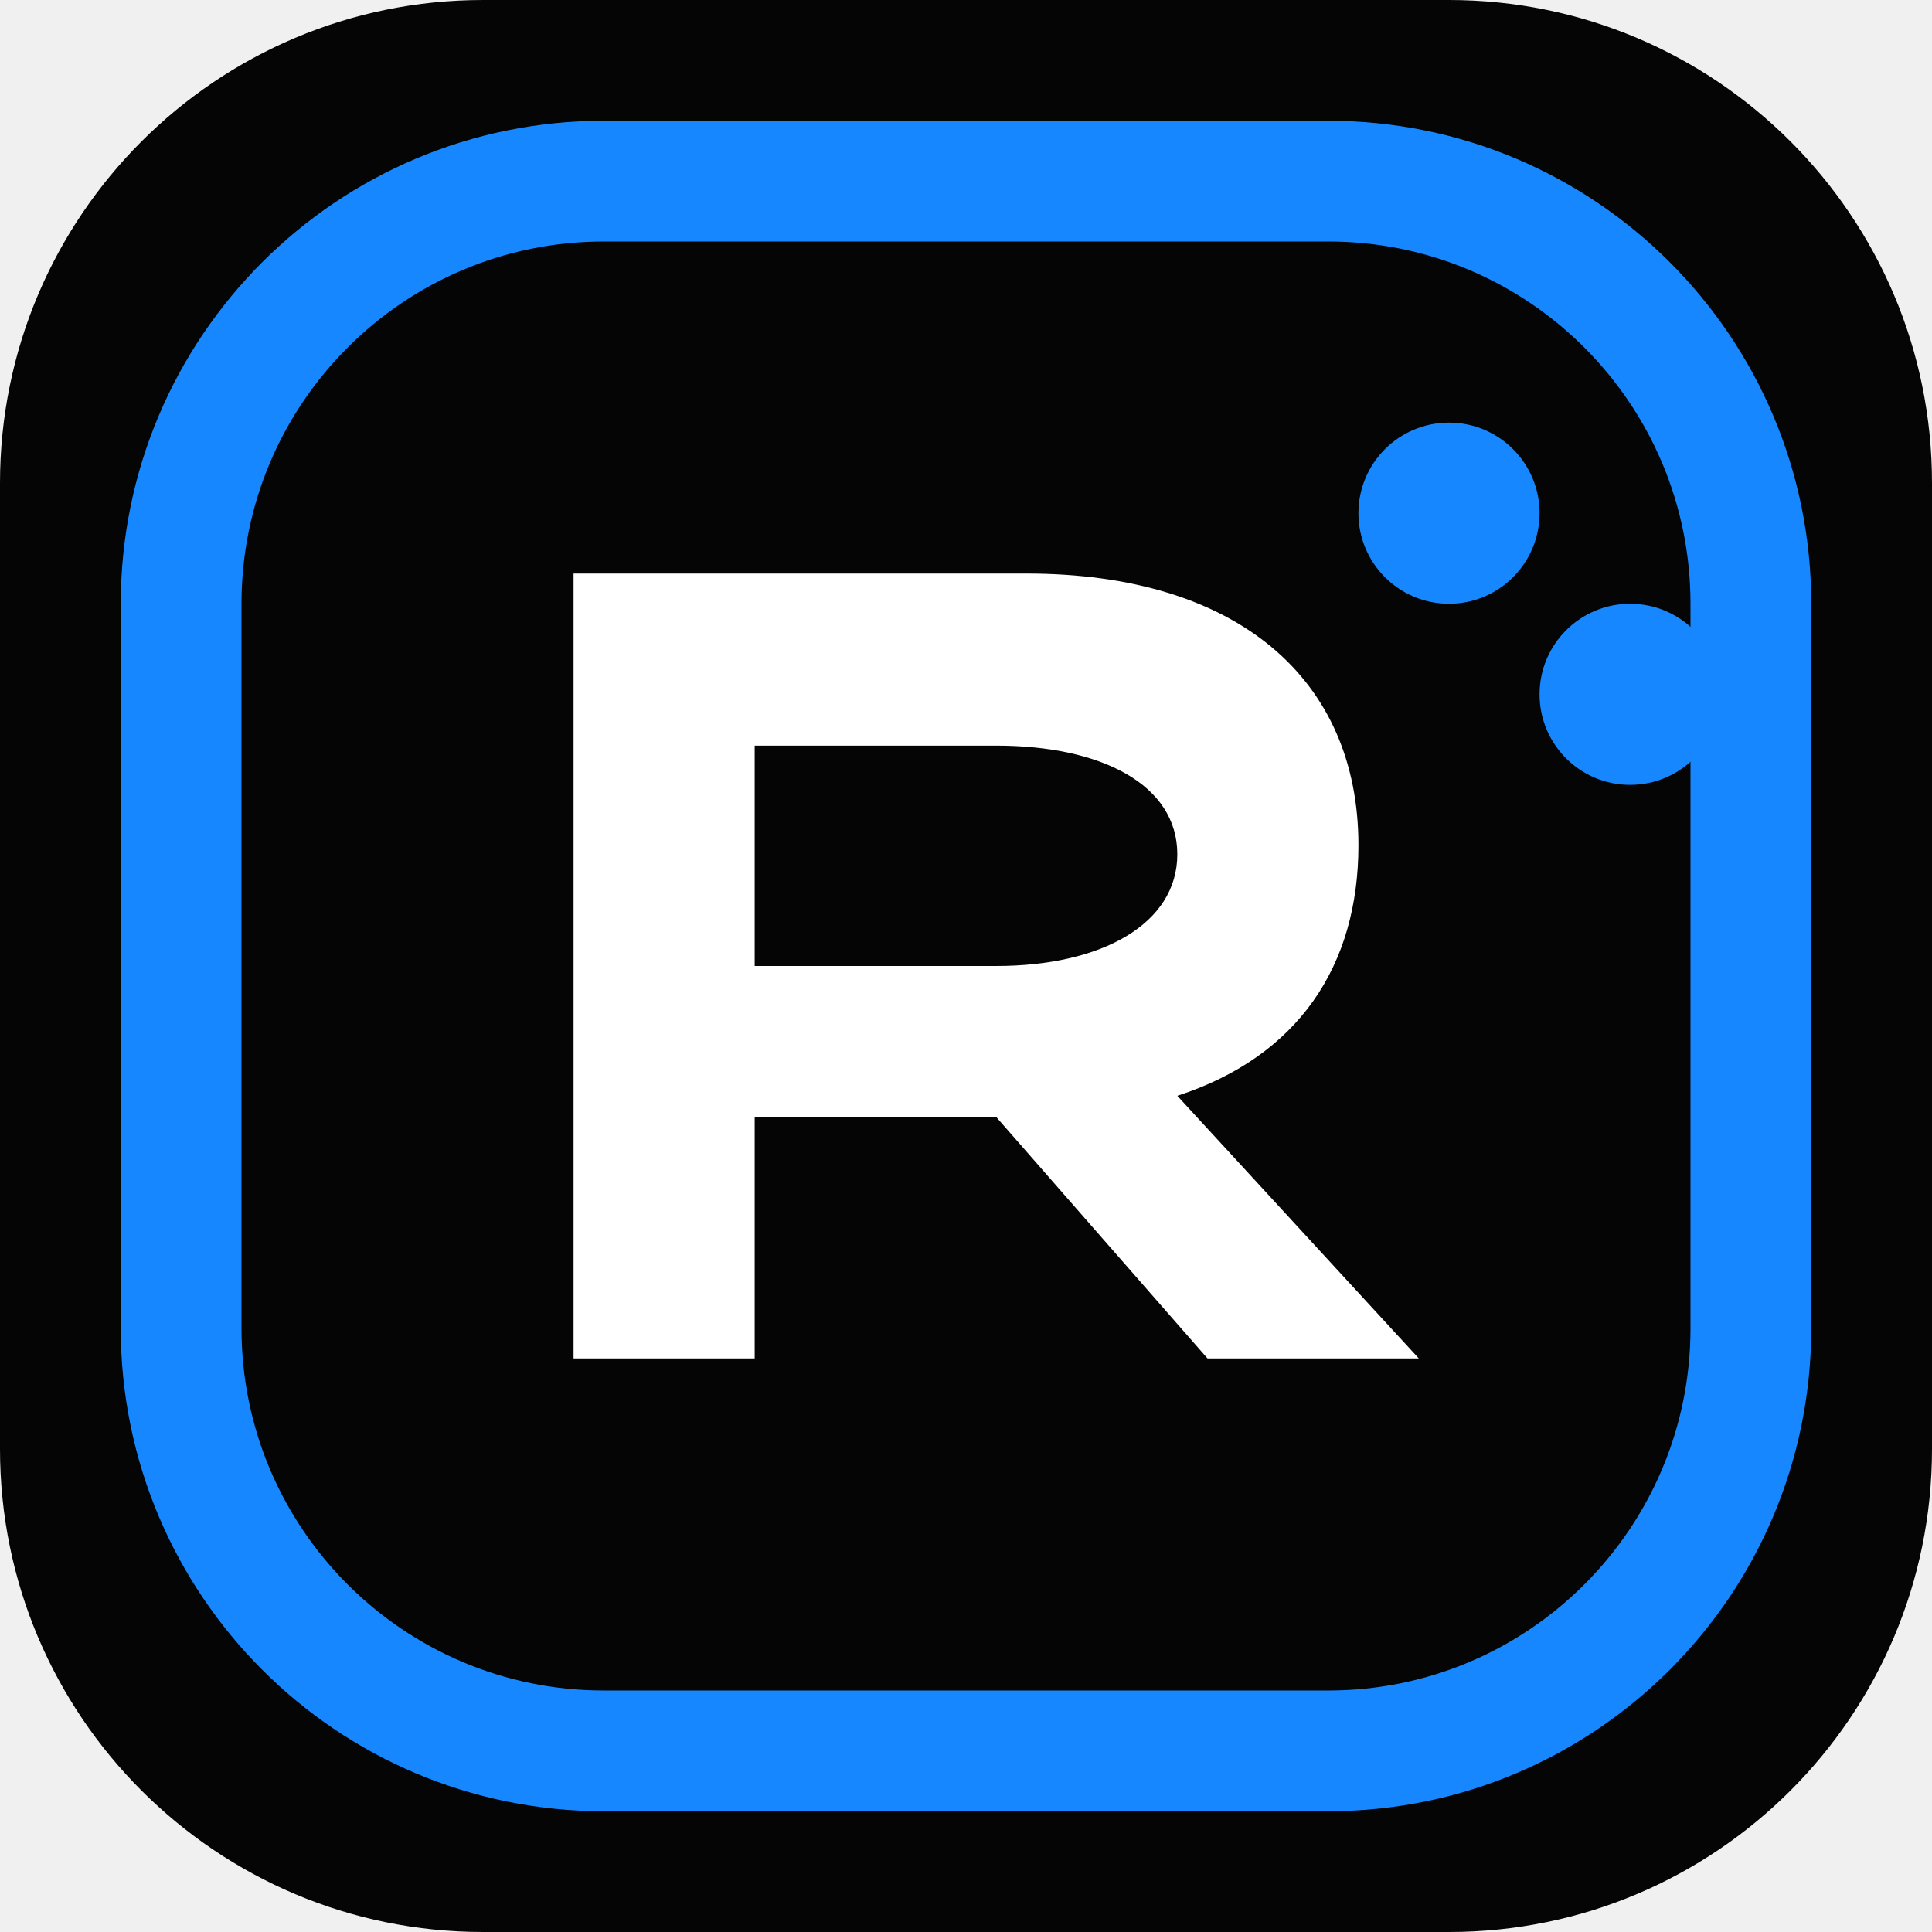
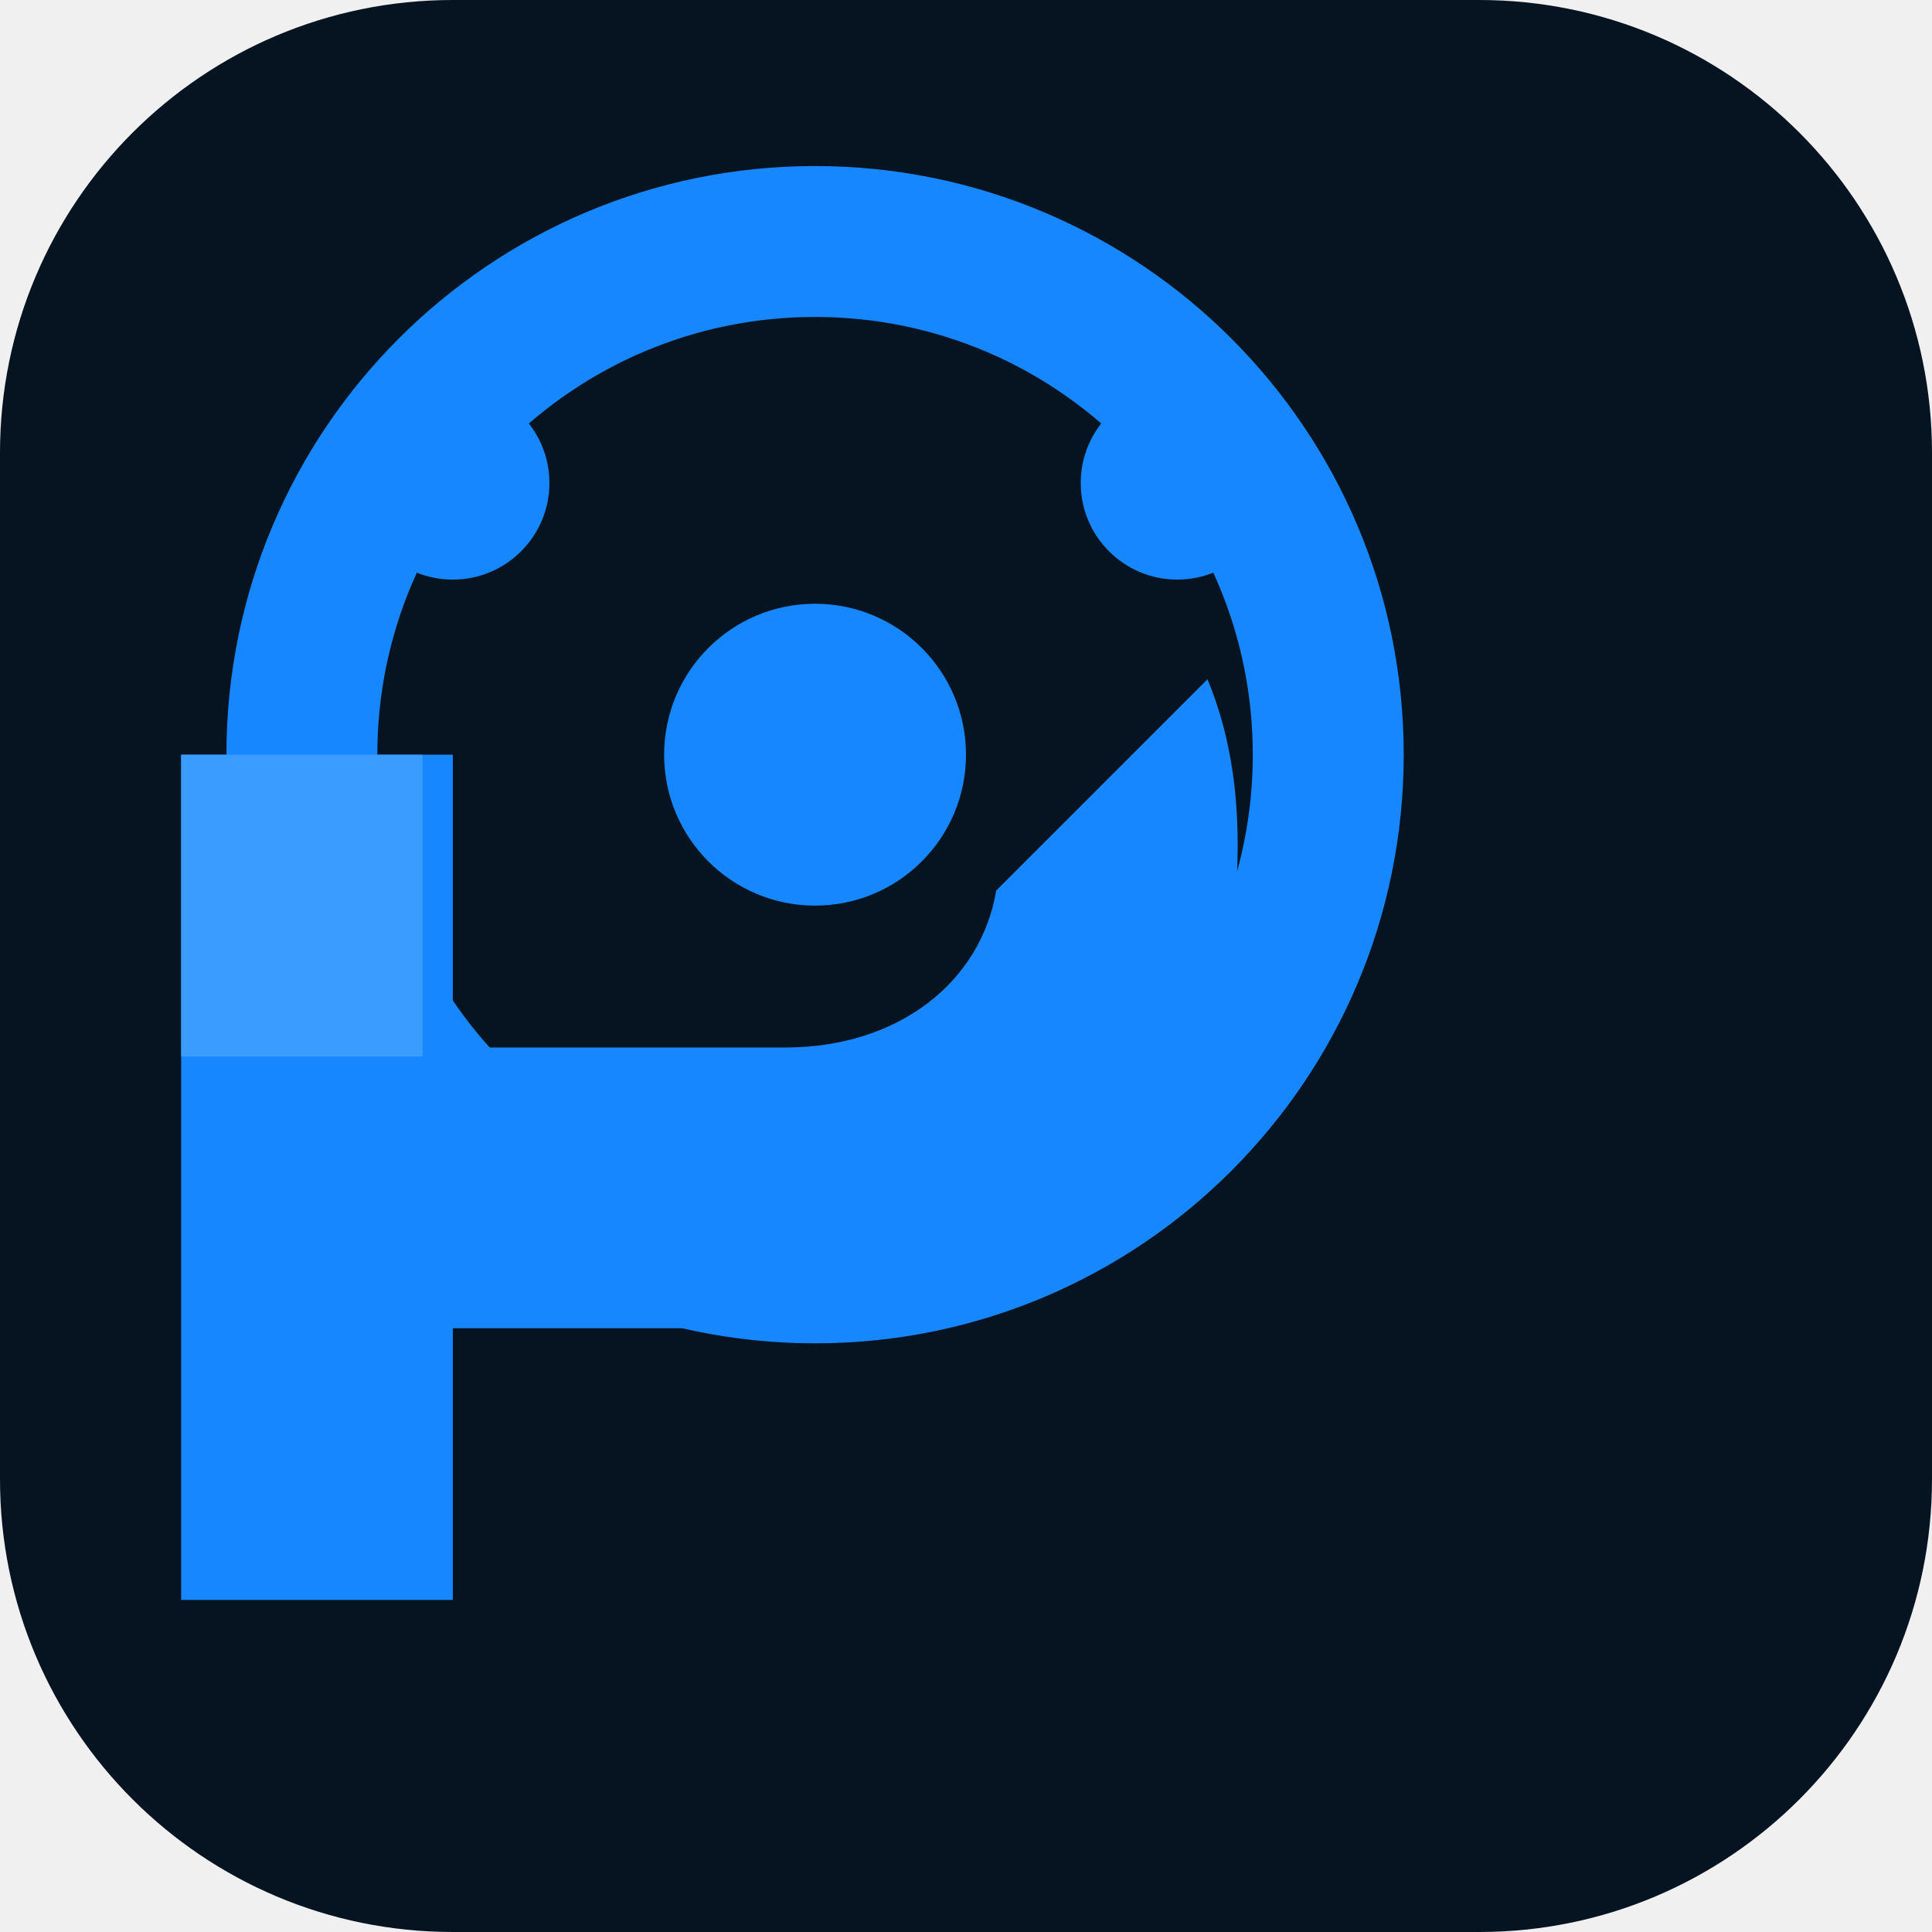
<svg xmlns="http://www.w3.org/2000/svg" viewBox="0 0 64 64">
-   <rect width="64" height="64" rx="16" fill="#050505" />
-   <rect x="6" y="6" width="52" height="52" rx="14" fill="none" stroke="#1687ff" stroke-width="4" />
-   <path d="M19 45V19h15c7 0 11 3.5 11 9 0 4-2 7-6 8.3L47 45h-7l-7-8H25v8h-6Zm6-13h8c3.5 0 6-1.4 6-3.7 0-2.3-2.5-3.6-6-3.6h-8V32Z" fill="#ffffff" />
-   <circle cx="48" cy="17" r="3" fill="#1687ff" />
-   <circle cx="54" cy="23" r="3" fill="#1687ff" />
+   <rect width="64" height="64" rx="15" fill="#061321" />
+   <circle cx="27" cy="25" r="17" fill="none" stroke="#1687ff" stroke-width="5" />
+   <circle cx="27" cy="25" r="5" fill="#1687ff" />
+   <circle cx="15" cy="16" r="3.2" fill="#1687ff" />
+   <circle cx="39" cy="16" r="3.2" fill="#1687ff" />
+   <circle cx="39" cy="34" r="3.2" fill="#1687ff" />
+   <path d="M12 25H6v28h9V44h8c11 0 18-6 18-16 0-2-.3-3.8-1-5.5l-7 7c-.5 3-3.2 5.2-7 5.2H15V25Z" fill="#1687ff" />
+   <path d="M6 25h8v10H6z" fill="#45a3ff" opacity=".75" />
</svg>
